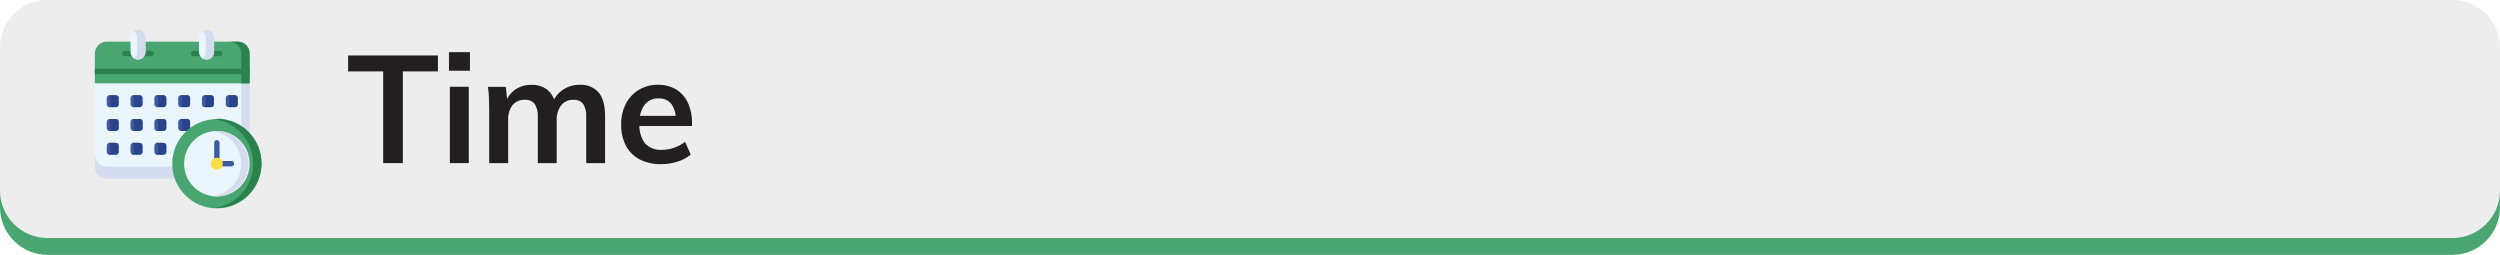
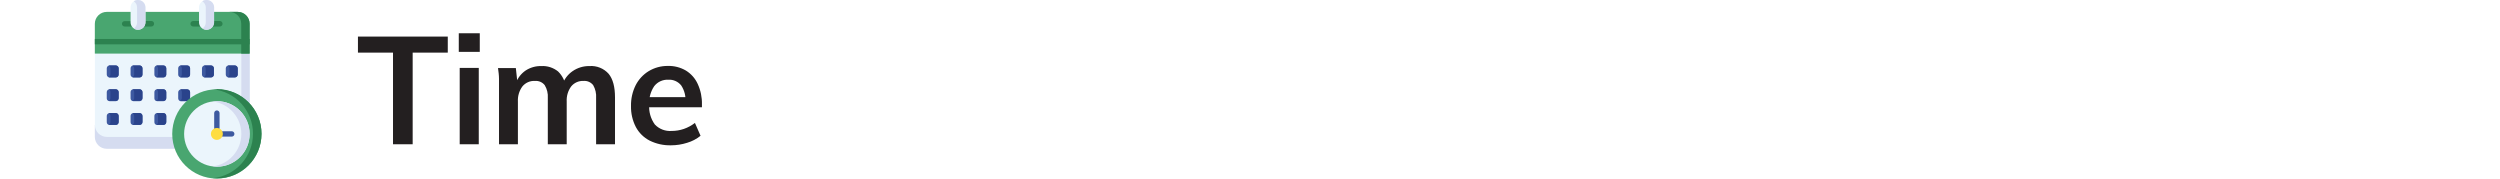
- <svg xmlns="http://www.w3.org/2000/svg" viewBox="0 0 595.28 60.69">
+ <svg xmlns="http://www.w3.org/2000/svg" viewBox="0 0 595.28 42.52">
  <defs>
-     <style>.cls-1{fill:#49a670;}.cls-2{fill:#ededee;}.cls-3{fill:#231f20;}.cls-4{fill:#d5dcf0;}.cls-5{fill:#ebf5fc;}.cls-6{fill:#3d59a0;}.cls-7{fill:#2a438b;}.cls-8{fill:#2c824f;}.cls-9{fill:#fedd42;}</style>
+     <style>.cls-1{fill:#231f20;}.cls-2{fill:#d5dcf0;}.cls-3{fill:#ebf5fc;}.cls-4{fill:#3d59a0;}.cls-5{fill:#2a438b;}.cls-6{fill:#49a670;}.cls-7{fill:#2c824f;}.cls-8{fill:#fedd42;}.cls-9{fill:none;}</style>
  </defs>
  <g id="Layer_2" data-name="Layer 2">
    <g id="Layer_1-2" data-name="Layer 1">
-       <rect class="cls-1" y="4" width="595.28" height="56.69" rx="11.34" />
-       <rect class="cls-2" width="595.28" height="56.69" rx="11.34" />
-       <path class="cls-3" d="M91.24,38.84V17H82.89V13.21h21.38V17H95.92V38.84Z" />
-       <path class="cls-3" d="M106.9,12.42h5v4.42h-5Zm.22,26.42V20.66h4.5V38.84Z" />
-       <path class="cls-3" d="M116.48,38.84v-13q0-1.26-.06-2.58a24.06,24.06,0,0,0-.23-2.57h4.25l.39,3.6-.39,0a6.09,6.09,0,0,1,2.3-3,6.51,6.51,0,0,1,3.75-1.08,5.89,5.89,0,0,1,4,1.28,6.38,6.38,0,0,1,1.89,3.91l-.86-.8A6.42,6.42,0,0,1,134,21.4a6.84,6.84,0,0,1,4-1.21,5.56,5.56,0,0,1,4.57,1.86c1,1.23,1.51,3.11,1.51,5.63V38.84h-4.5v-11a5.34,5.34,0,0,0-.7-3.07,2.65,2.65,0,0,0-2.32-1,3.56,3.56,0,0,0-2.94,1.31,5.6,5.6,0,0,0-1.06,3.62V38.84h-4.5v-11a5.16,5.16,0,0,0-.74-3.07,2.69,2.69,0,0,0-2.32-1,3.6,3.6,0,0,0-3,1.31A5.6,5.6,0,0,0,121,28.69V38.84Z" />
-       <path class="cls-3" d="M164.47,36.82a9.39,9.39,0,0,1-3.19,1.68,12.91,12.91,0,0,1-3.83.59,11,11,0,0,1-5.1-1.11,7.79,7.79,0,0,1-3.29-3.24,10.42,10.42,0,0,1-1.15-5A10.56,10.56,0,0,1,149,24.75a8.36,8.36,0,0,1,3.1-3.35,8.55,8.55,0,0,1,4.57-1.21,8.16,8.16,0,0,1,4.32,1.1,7.28,7.28,0,0,1,2.79,3.15,11.09,11.09,0,0,1,1,4.86V30H151.87l0-2.41h10.23L160.9,28.8a6.28,6.28,0,0,0-1-4,3.68,3.68,0,0,0-3.08-1.37A4,4,0,0,0,153.45,25a7,7,0,0,0-1.19,4.38,7.13,7.13,0,0,0,1.33,4.77,5.08,5.08,0,0,0,4,1.53,9,9,0,0,0,2.89-.49,9.31,9.31,0,0,0,2.65-1.42Z" />
-       <path class="cls-4" d="M41.61,42.52H25.42a2.84,2.84,0,0,1-2.84-2.83V36.85H44.34Z" />
-       <path class="cls-5" d="M59.44,19.84V39.68h-34a2.83,2.83,0,0,1-2.84-2.83v-17l19.85-7.08Z" />
-       <path class="cls-6" d="M27.59,25.51H26.08a.67.67,0,0,1-.66-.66V23.34a.66.66,0,0,1,.66-.66h1.51a.65.65,0,0,1,.66.66v1.51A.66.66,0,0,1,27.59,25.51Z" />
-       <path class="cls-6" d="M33.26,25.51H31.75a.66.66,0,0,1-.66-.66V23.34a.65.65,0,0,1,.66-.66h1.51a.66.66,0,0,1,.66.66v1.51A.67.67,0,0,1,33.26,25.51Z" />
-       <path class="cls-6" d="M38.93,25.51H37.42a.66.66,0,0,1-.66-.66V23.34a.65.65,0,0,1,.66-.66h1.51a.66.66,0,0,1,.66.66v1.51A.67.67,0,0,1,38.93,25.51Z" />
-       <path class="cls-6" d="M44.6,25.51H43.09a.66.66,0,0,1-.66-.66V23.34a.65.65,0,0,1,.66-.66H44.6a.66.66,0,0,1,.66.66v1.51A.67.67,0,0,1,44.6,25.51Z" />
-       <path class="cls-6" d="M50.26,25.51h-1.5a.67.67,0,0,1-.67-.66V23.34a.66.66,0,0,1,.67-.66h1.5a.66.66,0,0,1,.67.66v1.51A.67.67,0,0,1,50.26,25.51Z" />
-       <path class="cls-6" d="M55.93,25.51h-1.5a.67.67,0,0,1-.67-.66V23.34a.66.66,0,0,1,.67-.66h1.5a.66.66,0,0,1,.67.66v1.51A.67.67,0,0,1,55.93,25.51Z" />
-       <path class="cls-6" d="M27.59,31.18H26.08a.67.67,0,0,1-.66-.66V29a.66.66,0,0,1,.66-.66h1.51a.65.65,0,0,1,.66.66v1.51A.66.66,0,0,1,27.59,31.18Z" />
-       <path class="cls-6" d="M33.26,31.18H31.75a.66.66,0,0,1-.66-.66V29a.65.65,0,0,1,.66-.66h1.51a.66.66,0,0,1,.66.66v1.51A.67.67,0,0,1,33.26,31.18Z" />
-       <path class="cls-6" d="M38.93,31.18H37.42a.66.66,0,0,1-.66-.66V29a.65.65,0,0,1,.66-.66h1.51a.66.66,0,0,1,.66.66v1.51A.67.67,0,0,1,38.93,31.18Z" />
-       <path class="cls-6" d="M45.26,31.18V29.06a.71.71,0,0,0-.71-.71H43.13a.7.7,0,0,0-.7.71v1.41a.7.7,0,0,0,.7.71Z" />
-       <path class="cls-6" d="M27.59,36.85H26.08a.67.67,0,0,1-.66-.66V34.68a.66.66,0,0,1,.66-.66h1.51a.65.65,0,0,1,.66.66v1.51A.66.66,0,0,1,27.59,36.85Z" />
-       <path class="cls-6" d="M33.26,36.85H31.75a.66.66,0,0,1-.66-.66V34.68a.65.65,0,0,1,.66-.66h1.51a.66.66,0,0,1,.66.66v1.51A.67.67,0,0,1,33.26,36.85Z" />
-       <path class="cls-6" d="M38.93,36.85H37.42a.66.66,0,0,1-.66-.66V34.68a.65.65,0,0,1,.66-.66h1.51a.66.66,0,0,1,.66.66v1.51A.67.67,0,0,1,38.93,36.85Z" />
-       <path class="cls-7" d="M55.91,22.68H54.45a.51.51,0,0,0-.25.05.68.68,0,0,1,.43.63v1.47a.68.68,0,0,1-.43.63.66.66,0,0,0,.25.05h1.46a.68.68,0,0,0,.69-.68V23.36A.68.68,0,0,0,55.91,22.68Z" />
-       <path class="cls-7" d="M50.24,22.68H48.78a.53.53,0,0,0-.25.05.68.68,0,0,1,.43.63v1.47a.68.68,0,0,1-.43.63.7.7,0,0,0,.25.05h1.46a.68.68,0,0,0,.69-.68V23.36A.68.68,0,0,0,50.24,22.68Z" />
-       <path class="cls-7" d="M44.58,22.68H43.11a.53.53,0,0,0-.25.05.68.68,0,0,1,.43.63v1.47a.68.68,0,0,1-.43.63.7.7,0,0,0,.25.05h1.47a.68.68,0,0,0,.68-.68V23.36A.68.68,0,0,0,44.58,22.68Z" />
-       <path class="cls-7" d="M38.91,22.68H37.44a.53.53,0,0,0-.25.05.68.68,0,0,1,.43.63v1.47a.68.68,0,0,1-.43.63.7.7,0,0,0,.25.05h1.47a.68.68,0,0,0,.68-.68V23.36A.68.68,0,0,0,38.91,22.68Z" />
-       <path class="cls-7" d="M33.24,22.68H31.77a.53.53,0,0,0-.25.05.68.68,0,0,1,.43.63v1.47a.68.68,0,0,1-.43.63.7.7,0,0,0,.25.05h1.47a.67.67,0,0,0,.68-.68V23.36A.67.67,0,0,0,33.24,22.68Z" />
-       <path class="cls-7" d="M27.57,22.68H26.1a.53.53,0,0,0-.25.05.67.67,0,0,1,.44.63v1.47a.67.67,0,0,1-.44.63.7.7,0,0,0,.25.05h1.47a.67.67,0,0,0,.68-.68V23.36A.67.67,0,0,0,27.57,22.68Z" />
-       <path class="cls-7" d="M27.57,28.35H26.1a.69.69,0,0,0-.25,0,.68.68,0,0,1,.44.64V30.5a.67.67,0,0,1-.44.63.7.7,0,0,0,.25.05h1.47a.68.68,0,0,0,.68-.68V29a.67.67,0,0,0-.68-.68Z" />
-       <path class="cls-7" d="M27.57,34H26.1a.69.69,0,0,0-.25,0,.68.68,0,0,1,.44.64v1.47a.67.67,0,0,1-.44.63.7.7,0,0,0,.25.05h1.47a.68.68,0,0,0,.68-.68V34.7a.67.67,0,0,0-.68-.68Z" />
-       <path class="cls-7" d="M33.24,28.35H31.77a.69.69,0,0,0-.25,0A.69.69,0,0,1,32,29V30.5a.68.68,0,0,1-.43.63.7.7,0,0,0,.25.05h1.47a.68.68,0,0,0,.68-.68V29a.67.67,0,0,0-.68-.68Z" />
-       <path class="cls-7" d="M33.24,34H31.77a.69.69,0,0,0-.25,0,.69.69,0,0,1,.43.64v1.47a.68.68,0,0,1-.43.63.7.7,0,0,0,.25.05h1.47a.68.68,0,0,0,.68-.68V34.7a.67.67,0,0,0-.68-.68Z" />
-       <path class="cls-7" d="M38.91,28.35H37.44a.69.69,0,0,0-.25,0,.69.69,0,0,1,.43.64V30.5a.68.68,0,0,1-.43.63.7.7,0,0,0,.25.05h1.47a.69.69,0,0,0,.68-.68V29a.68.68,0,0,0-.68-.68Z" />
-       <path class="cls-7" d="M45.26,31.18V29a.68.68,0,0,0-.68-.68H43.11a.69.69,0,0,0-.25,0,.69.69,0,0,1,.43.64V30.5a.68.68,0,0,1-.43.63.7.7,0,0,0,.25.05Z" />
-       <path class="cls-7" d="M38.91,34H37.44a.69.69,0,0,0-.25,0,.69.69,0,0,1,.43.64v1.47a.68.68,0,0,1-.43.63.7.7,0,0,0,.25.05h1.47a.69.69,0,0,0,.68-.68V34.7a.68.68,0,0,0-.68-.68Z" />
-       <path class="cls-4" d="M57.47,19V39.69h2V19.84Z" />
-       <path class="cls-1" d="M59.44,19.84V12.76A2.84,2.84,0,0,0,56.6,9.92H25.42a2.84,2.84,0,0,0-2.84,2.84v7.08Z" />
-       <path class="cls-8" d="M31.51,13.4H29.67a.65.65,0,0,1,0-1.29h1.84a.65.65,0,1,1,0,1.29Z" />
-       <path class="cls-8" d="M36.05,13.4H34.2a.65.65,0,0,1,0-1.29h1.85a.65.65,0,0,1,0,1.29Z" />
-       <path class="cls-8" d="M47.81,13.4H46a.65.65,0,0,1,0-1.29h1.84a.65.65,0,1,1,0,1.29Z" />
-       <path class="cls-8" d="M52.35,13.4H50.5a.65.65,0,0,1,0-1.29h1.85a.65.65,0,0,1,0,1.29Z" />
-       <path class="cls-5" d="M34.63,12.4a1.77,1.77,0,1,1-3.54,0V8.86a1.77,1.77,0,0,1,3.54,0V12.4Z" />
-       <path class="cls-5" d="M50.93,12.4a1.77,1.77,0,0,1-3.54,0V8.86a1.77,1.77,0,0,1,3.54,0V12.4Z" />
-       <path class="cls-4" d="M49.16,7.09a1.79,1.79,0,0,0-1,.29A1.78,1.78,0,0,1,49,8.86V12.4a1.78,1.78,0,0,1-.78,1.48,1.79,1.79,0,0,0,1,.29,1.77,1.77,0,0,0,1.77-1.77V8.86A1.77,1.77,0,0,0,49.16,7.09Z" />
-       <path class="cls-4" d="M32.86,7.09a1.79,1.79,0,0,0-1,.29,1.78,1.78,0,0,1,.78,1.48V12.4a1.78,1.78,0,0,1-.78,1.48,1.79,1.79,0,0,0,1,.29,1.77,1.77,0,0,0,1.77-1.77V8.86a1.77,1.77,0,0,0-1.77-1.77Z" />
-       <path class="cls-8" d="M56.6,9.92h-2a2.84,2.84,0,0,1,2.84,2.84v7.08h2V12.76A2.84,2.84,0,0,0,56.6,9.92Z" />
-       <path class="cls-8" d="M22.58,16.37H59.44v1.28H22.58Z" />
-       <circle class="cls-1" cx="51.64" cy="38.98" r="10.63" />
-       <circle class="cls-5" cx="51.64" cy="38.98" r="7.8" />
-       <path class="cls-6" d="M51.64,38.2a.64.64,0,0,1-.64-.64V34a.64.64,0,1,1,1.28,0v3.54A.64.64,0,0,1,51.64,38.2Z" />
-       <path class="cls-6" d="M55.18,39.62H53.06a.65.65,0,1,1,0-1.29h2.12a.65.65,0,0,1,0,1.29Z" />
-       <path class="cls-8" d="M51.64,28.35c-.33,0-.66,0-1,0a10.63,10.63,0,0,1,0,21.17c.32,0,.65,0,1,0a10.63,10.63,0,1,0,0-21.26Z" />
-       <path class="cls-4" d="M51.64,31.18a7.93,7.93,0,0,0-1,.06,7.8,7.8,0,0,1,0,15.47,7.93,7.93,0,0,0,1,.06,7.8,7.8,0,0,0,0-15.59Z" />
-       <circle class="cls-9" cx="51.64" cy="38.98" r="1.42" />
+       <path class="cls-1" d="M93.58,34.35V12.53H85.23V8.71h21.39v3.82H98.26V34.35Z" />
+       <path class="cls-1" d="M109.24,7.92h5v4.43h-5Zm.22,26.43V16.17H114V34.35Z" />
+       <path class="cls-1" d="M118.82,34.35v-13c0-.84,0-1.69,0-2.57s-.12-1.73-.24-2.57h4.25l.39,3.6-.39,0a6.16,6.16,0,0,1,2.3-3,6.51,6.51,0,0,1,3.75-1.08,5.84,5.84,0,0,1,4,1.28,6.38,6.38,0,0,1,1.89,3.9l-.86-.79a6.5,6.5,0,0,1,2.45-3.19,6.87,6.87,0,0,1,4-1.2,5.57,5.57,0,0,1,4.57,1.85q1.52,1.86,1.51,5.64V34.35h-4.5v-11a5.37,5.37,0,0,0-.7-3.08,2.65,2.65,0,0,0-2.32-1A3.57,3.57,0,0,0,136,20.58a5.57,5.57,0,0,0-1.06,3.61V34.35h-4.5v-11a5.19,5.19,0,0,0-.74-3.08,2.69,2.69,0,0,0-2.32-1,3.6,3.6,0,0,0-3,1.32,5.57,5.57,0,0,0-1.06,3.61V34.35Z" />
+       <path class="cls-1" d="M166.81,32.33A9.21,9.21,0,0,1,163.62,34a12.6,12.6,0,0,1-3.83.6,10.84,10.84,0,0,1-5.1-1.12,7.73,7.73,0,0,1-3.29-3.24,10.37,10.37,0,0,1-1.15-5,10.62,10.62,0,0,1,1.11-4.95,8.43,8.43,0,0,1,3.1-3.35A8.63,8.63,0,0,1,159,15.7a8.07,8.07,0,0,1,4.32,1.1A7.28,7.28,0,0,1,166.14,20a11,11,0,0,1,1,4.86v.68H154.21l0-2.41h10.23l-1.23,1.22a6.27,6.27,0,0,0-1-4,3.65,3.65,0,0,0-3.08-1.37,4,4,0,0,0-3.35,1.53,7,7,0,0,0-1.19,4.37,7.13,7.13,0,0,0,1.34,4.77,5,5,0,0,0,4,1.53,9,9,0,0,0,2.9-.48,9.29,9.29,0,0,0,2.64-1.43Z" />
+       <path class="cls-2" d="M41.61,35.43H25.42a2.84,2.84,0,0,1-2.84-2.83V29.76H44.34Z" />
+       <path class="cls-3" d="M59.44,12.76V32.6h-34a2.84,2.84,0,0,1-2.84-2.84v-17L42.43,5.67Z" />
+       <path class="cls-4" d="M27.59,18.43H26.08a.67.67,0,0,1-.66-.67V16.25a.67.67,0,0,1,.66-.66h1.51a.66.66,0,0,1,.66.66v1.51A.66.66,0,0,1,27.59,18.43Z" />
+       <path class="cls-4" d="M33.26,18.43H31.75a.66.66,0,0,1-.66-.67V16.25a.66.66,0,0,1,.66-.66h1.51a.67.67,0,0,1,.66.66v1.51A.67.67,0,0,1,33.26,18.43Z" />
+       <path class="cls-4" d="M38.93,18.43H37.42a.66.66,0,0,1-.66-.67V16.25a.66.66,0,0,1,.66-.66h1.51a.67.67,0,0,1,.66.66v1.51A.67.67,0,0,1,38.93,18.43Z" />
+       <path class="cls-4" d="M44.6,18.43H43.09a.66.66,0,0,1-.66-.67V16.25a.66.66,0,0,1,.66-.66H44.6a.67.67,0,0,1,.66.66v1.51A.67.67,0,0,1,44.6,18.43Z" />
+       <path class="cls-4" d="M50.26,18.43h-1.5a.67.67,0,0,1-.67-.67V16.25a.67.67,0,0,1,.67-.66h1.5a.67.67,0,0,1,.67.66v1.51A.67.67,0,0,1,50.26,18.43Z" />
+       <path class="cls-4" d="M55.93,18.43h-1.5a.67.67,0,0,1-.67-.67V16.25a.67.67,0,0,1,.67-.66h1.5a.67.67,0,0,1,.67.66v1.51A.67.67,0,0,1,55.93,18.43Z" />
+       <path class="cls-4" d="M27.59,24.09H26.08a.66.66,0,0,1-.66-.66V21.92a.67.67,0,0,1,.66-.66h1.51a.66.66,0,0,1,.66.66v1.51A.65.65,0,0,1,27.59,24.09Z" />
+       <path class="cls-4" d="M33.26,24.09H31.75a.65.65,0,0,1-.66-.66V21.92a.66.66,0,0,1,.66-.66h1.51a.67.67,0,0,1,.66.66v1.51A.66.66,0,0,1,33.26,24.09Z" />
+       <path class="cls-4" d="M38.93,24.09H37.42a.65.65,0,0,1-.66-.66V21.92a.66.66,0,0,1,.66-.66h1.51a.67.67,0,0,1,.66.66v1.51A.66.66,0,0,1,38.93,24.09Z" />
+       <path class="cls-4" d="M45.26,24.09V22a.71.71,0,0,0-.71-.71H43.13a.7.7,0,0,0-.7.71v1.42a.7.7,0,0,0,.7.7Z" />
+       <path class="cls-4" d="M27.59,29.76H26.08a.66.66,0,0,1-.66-.66V27.59a.67.67,0,0,1,.66-.66h1.51a.66.66,0,0,1,.66.66V29.1A.65.65,0,0,1,27.59,29.76Z" />
+       <path class="cls-4" d="M33.26,29.76H31.75a.65.65,0,0,1-.66-.66V27.59a.66.66,0,0,1,.66-.66h1.51a.67.67,0,0,1,.66.66V29.1A.66.66,0,0,1,33.26,29.76Z" />
+       <path class="cls-4" d="M38.93,29.76H37.42a.65.65,0,0,1-.66-.66V27.59a.66.66,0,0,1,.66-.66h1.51a.67.67,0,0,1,.66.66V29.1A.66.66,0,0,1,38.93,29.76Z" />
+       <path class="cls-5" d="M55.91,15.59H54.45a.66.66,0,0,0-.25.05.69.69,0,0,1,.43.63v1.47a.69.69,0,0,1-.43.64.66.66,0,0,0,.25.05h1.46a.69.69,0,0,0,.69-.69V16.27A.69.69,0,0,0,55.91,15.59Z" />
+       <path class="cls-5" d="M50.24,15.59H48.78a.7.7,0,0,0-.25.05.69.69,0,0,1,.43.63v1.47a.69.69,0,0,1-.43.64.7.7,0,0,0,.25.05h1.46a.69.69,0,0,0,.69-.69V16.27A.69.69,0,0,0,50.24,15.59Z" />
+       <path class="cls-5" d="M44.58,15.59H43.11a.7.7,0,0,0-.25.05.69.69,0,0,1,.43.63v1.47a.69.69,0,0,1-.43.64.7.7,0,0,0,.25.05h1.47a.69.69,0,0,0,.68-.69V16.27A.69.69,0,0,0,44.58,15.59Z" />
+       <path class="cls-5" d="M38.91,15.59H37.44a.7.7,0,0,0-.25.05.69.69,0,0,1,.43.63v1.47a.69.69,0,0,1-.43.64.7.7,0,0,0,.25.05h1.47a.69.69,0,0,0,.68-.69V16.27A.69.69,0,0,0,38.91,15.59Z" />
+       <path class="cls-5" d="M33.24,15.59H31.77a.7.7,0,0,0-.25.05.69.69,0,0,1,.43.63v1.47a.69.69,0,0,1-.43.64.7.7,0,0,0,.25.05h1.47a.68.68,0,0,0,.68-.69V16.27A.68.68,0,0,0,33.24,15.59Z" />
+       <path class="cls-5" d="M27.57,15.59H26.1a.7.7,0,0,0-.25.05.68.68,0,0,1,.44.63v1.47a.68.68,0,0,1-.44.64.7.7,0,0,0,.25.05h1.47a.68.68,0,0,0,.68-.69V16.27A.68.68,0,0,0,27.57,15.59Z" />
+       <path class="cls-5" d="M27.57,21.26H26.1a.7.7,0,0,0-.25,0,.67.67,0,0,1,.44.63v1.47a.68.68,0,0,1-.44.64.69.69,0,0,0,.25,0h1.47a.67.67,0,0,0,.68-.68V21.94a.68.68,0,0,0-.68-.68Z" />
+       <path class="cls-5" d="M27.57,26.93H26.1a.7.7,0,0,0-.25.05.67.67,0,0,1,.44.63v1.47a.68.68,0,0,1-.44.64.69.69,0,0,0,.25,0h1.47a.67.67,0,0,0,.68-.68V27.61a.68.68,0,0,0-.68-.68Z" />
+       <path class="cls-5" d="M33.24,21.26H31.77a.7.7,0,0,0-.25,0,.68.68,0,0,1,.43.63v1.47a.69.69,0,0,1-.43.64.69.69,0,0,0,.25,0h1.47a.67.67,0,0,0,.68-.68V21.94a.68.68,0,0,0-.68-.68Z" />
+       <path class="cls-5" d="M33.24,26.93H31.77a.7.7,0,0,0-.25.05.68.68,0,0,1,.43.63v1.47a.69.69,0,0,1-.43.64.69.69,0,0,0,.25,0h1.47a.67.67,0,0,0,.68-.68V27.61a.68.68,0,0,0-.68-.68Z" />
+       <path class="cls-5" d="M38.91,21.26H37.44a.7.7,0,0,0-.25,0,.68.68,0,0,1,.43.63v1.47a.69.69,0,0,1-.43.64.69.69,0,0,0,.25,0h1.47a.68.68,0,0,0,.68-.68V21.94a.69.69,0,0,0-.68-.68Z" />
+       <path class="cls-5" d="M45.26,24.09V21.94a.69.69,0,0,0-.68-.68H43.11a.7.7,0,0,0-.25,0,.68.68,0,0,1,.43.63v1.47a.69.69,0,0,1-.43.64.69.69,0,0,0,.25,0Z" />
+       <path class="cls-5" d="M38.91,26.93H37.44a.7.7,0,0,0-.25.05.68.68,0,0,1,.43.63v1.47a.69.69,0,0,1-.43.64.69.69,0,0,0,.25,0h1.47a.68.68,0,0,0,.68-.68V27.61a.69.69,0,0,0-.68-.68Z" />
+       <path class="cls-2" d="M57.47,11.94V32.6h2V12.76Z" />
+       <path class="cls-6" d="M59.44,12.76V5.67A2.84,2.84,0,0,0,56.6,2.83H25.42a2.84,2.84,0,0,0-2.84,2.84v7.09Z" />
+       <path class="cls-7" d="M31.51,6.31H29.67a.64.64,0,0,1,0-1.28h1.84a.64.64,0,1,1,0,1.28Z" />
+       <path class="cls-7" d="M36.05,6.31H34.2a.64.64,0,0,1-.64-.64A.64.64,0,0,1,34.2,5h1.85a.64.64,0,0,1,.64.64A.64.64,0,0,1,36.05,6.31Z" />
+       <path class="cls-7" d="M47.81,6.31H46A.64.64,0,0,1,46,5h1.84a.64.64,0,1,1,0,1.28Z" />
+       <path class="cls-7" d="M52.35,6.31H50.5a.64.64,0,0,1-.64-.64A.64.64,0,0,1,50.5,5h1.85a.64.64,0,0,1,.64.64A.64.64,0,0,1,52.35,6.31Z" />
+       <path class="cls-3" d="M34.63,5.31a1.77,1.77,0,1,1-3.54,0V1.77a1.77,1.77,0,0,1,3.54,0V5.31Z" />
+       <path class="cls-3" d="M50.93,5.31a1.77,1.77,0,1,1-3.54,0V1.77a1.77,1.77,0,0,1,3.54,0V5.31Z" />
+       <path class="cls-2" d="M49.16,0a1.72,1.72,0,0,0-1,.3A1.78,1.78,0,0,1,49,1.77V5.31a1.78,1.78,0,0,1-.78,1.48,1.72,1.72,0,0,0,1,.3,1.77,1.77,0,0,0,1.77-1.77V1.77A1.77,1.77,0,0,0,49.16,0Z" />
+       <path class="cls-2" d="M32.86,0a1.72,1.72,0,0,0-1,.3,1.78,1.78,0,0,1,.78,1.47V5.31a1.78,1.78,0,0,1-.78,1.48,1.72,1.72,0,0,0,1,.3,1.77,1.77,0,0,0,1.77-1.77V1.77A1.77,1.77,0,0,0,32.86,0Z" />
+       <path class="cls-7" d="M56.6,2.83h-2a2.84,2.84,0,0,1,2.84,2.84v7.09h2V5.67A2.84,2.84,0,0,0,56.6,2.83Z" />
+       <path class="cls-7" d="M22.58,9.28H59.44v1.28H22.58Z" />
+       <circle class="cls-6" cx="51.64" cy="31.89" r="10.63" />
+       <circle class="cls-3" cx="51.64" cy="31.89" r="7.8" />
+       <path class="cls-4" d="M51.64,31.11a.63.63,0,0,1-.64-.64V26.93a.64.64,0,1,1,1.28,0v3.54A.64.64,0,0,1,51.64,31.11Z" />
+       <path class="cls-4" d="M55.18,32.53H53.06a.64.64,0,1,1,0-1.28h2.12a.64.64,0,0,1,0,1.28Z" />
+       <path class="cls-7" d="M51.64,21.26c-.33,0-.66,0-1,0a10.63,10.63,0,0,1,0,21.16c.32,0,.65.05,1,.05a10.63,10.63,0,1,0,0-21.26Z" />
+       <path class="cls-2" d="M51.64,24.09a7.93,7.93,0,0,0-1,.07,7.79,7.79,0,0,1,0,15.46,7.93,7.93,0,0,0,1,.07,7.8,7.8,0,0,0,0-15.6Z" />
+       <circle class="cls-8" cx="51.64" cy="31.89" r="1.42" />
+       <rect class="cls-9" width="595.28" height="18" />
    </g>
  </g>
</svg>
